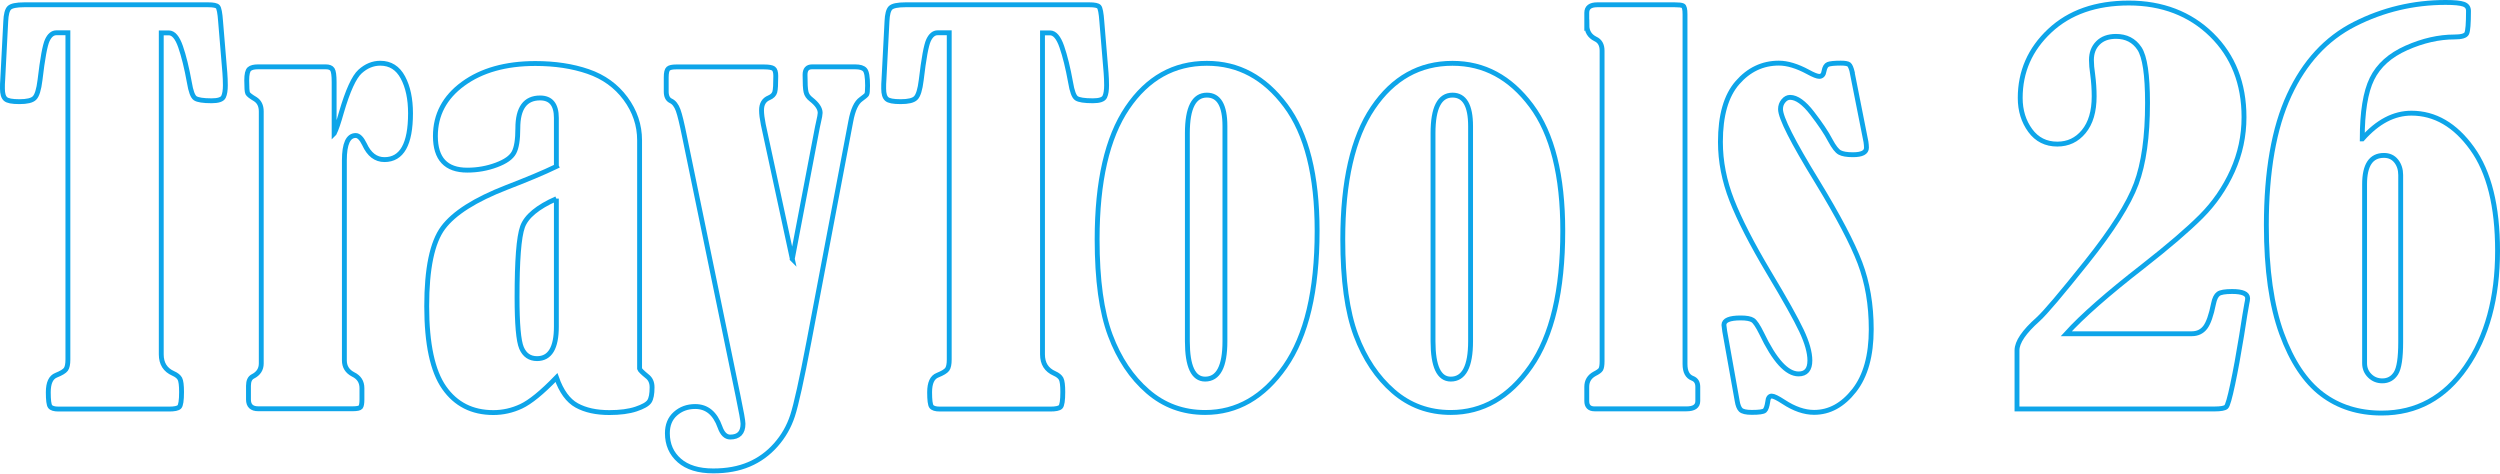
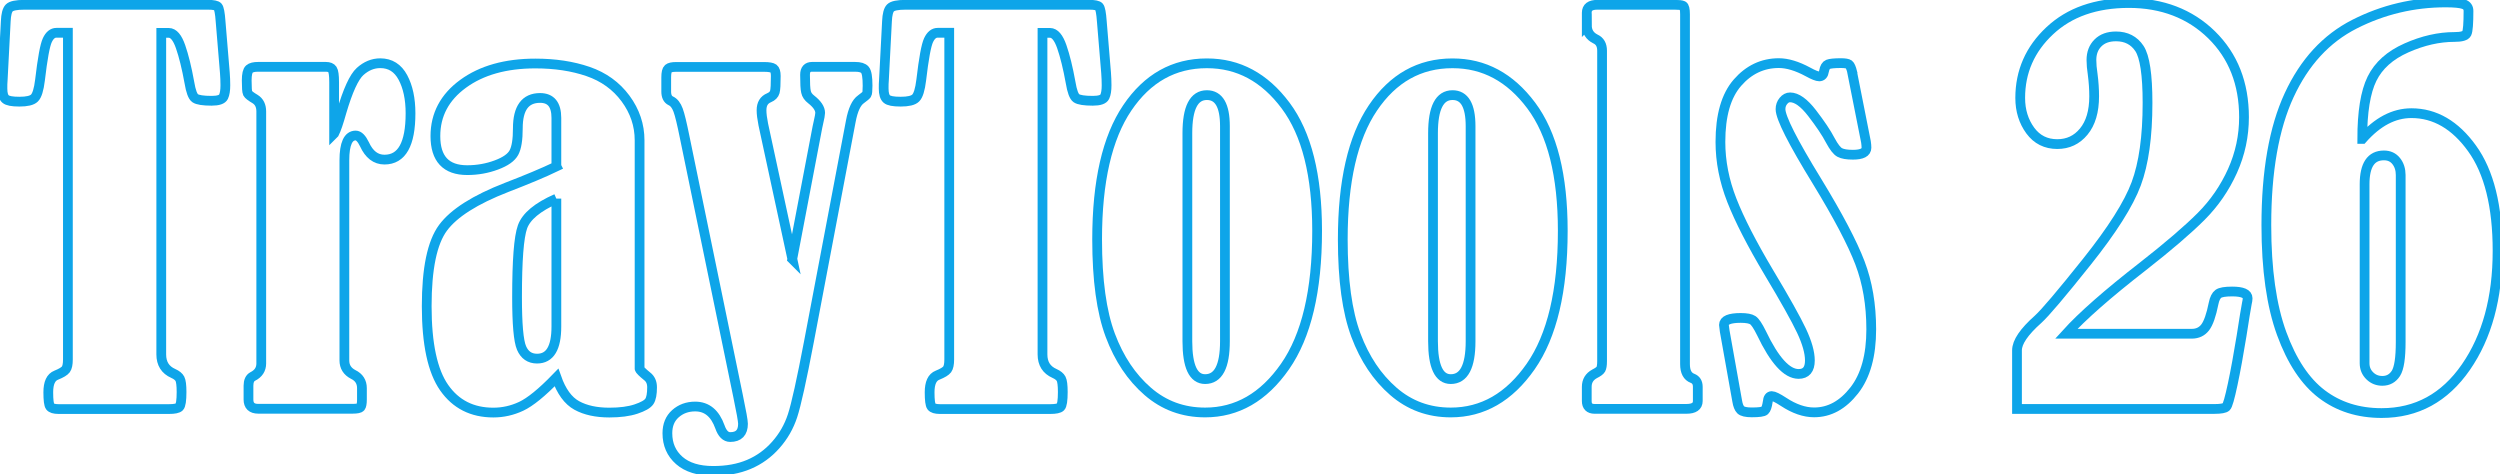
<svg xmlns="http://www.w3.org/2000/svg" id="Layer_2" data-name="Layer 2" viewBox="0 0 256.26 48.5">
  <defs>
    <style>
      .cls-1 {
        fill: none;
        stroke: #0ea5e9;
-         stroke-width: .5px;
+         stroke-width: 1px;
      }
    </style>
  </defs>
  <g id="Layer_3" data-name="Layer 3">
    <g>
      <path class="cls-1" d="M6.95,3.36h-1.17c-.38,0-.69.25-.93.76s-.49,1.87-.75,4.09c-.12.98-.31,1.59-.57,1.84-.25.25-.77.37-1.54.37s-1.21-.09-1.42-.27-.32-.53-.32-1.07c0-.31,0-.62.03-.92l.31-5.98c.03-.7.15-1.16.36-1.37s.72-.32,1.54-.32h18.84c.55,0,.88.07,1,.21.12.14.22.63.28,1.49l.44,5.29c.03.41.05.83.05,1.26,0,.51-.06.91-.19,1.18s-.53.41-1.22.41c-.87,0-1.43-.09-1.68-.26s-.45-.71-.6-1.62c-.27-1.49-.57-2.71-.9-3.66s-.73-1.42-1.21-1.42h-.77v32.96c0,.94.41,1.59,1.23,1.95.34.15.57.34.68.55s.17.66.17,1.35c0,.87-.08,1.38-.23,1.53s-.51.22-1.05.22H6c-.45,0-.73-.09-.86-.26s-.19-.66-.19-1.46c0-.96.27-1.54.81-1.75.52-.21.85-.41.99-.6s.21-.53.21-1.01V3.36Z" />
      <path class="cls-1" d="M34.26,13.67c.21-.41.45-1.13.74-2.16.65-2.22,1.29-3.62,1.91-4.18s1.31-.85,2.07-.85c1.03,0,1.8.49,2.32,1.46s.78,2.2.78,3.67c0,3.17-.89,4.75-2.67,4.75-.89,0-1.57-.52-2.05-1.57-.29-.6-.59-.9-.9-.9-.77,0-1.16.85-1.16,2.54v20.51c0,.65.3,1.13.9,1.44.6.29.9.76.9,1.41v1.16c0,.41-.05.67-.14.78s-.36.17-.81.17h-9.68c-.67,0-1-.32-1-.95v-1.41c0-.48.15-.8.44-.95.58-.29.87-.74.87-1.33V11.42c0-.58-.21-1-.62-1.26-.44-.26-.7-.46-.77-.6s-.1-.59-.1-1.32c0-.62.09-1,.27-1.16s.48-.23.91-.23h6.93c.33,0,.55.09.67.27s.18.61.18,1.3v5.26Z" />
      <path class="cls-1" d="M57.03,17.04v-4.95c0-1.37-.56-2.05-1.67-2.05-1.52,0-2.28,1.04-2.28,3.11,0,1.16-.13,1.99-.4,2.49s-.86.92-1.8,1.27-1.93.53-2.99.53c-2.17,0-3.26-1.16-3.26-3.49,0-2.19.95-3.98,2.84-5.36s4.36-2.08,7.41-2.08c2,0,3.8.27,5.4.82s2.88,1.47,3.84,2.77c.96,1.3,1.44,2.73,1.44,4.28v23.42c.03.12.29.38.77.77.34.26.51.63.51,1.13,0,.68-.09,1.17-.28,1.45s-.65.54-1.37.78-1.64.36-2.73.36c-1.33,0-2.45-.24-3.34-.73s-1.58-1.44-2.08-2.86c-1.49,1.54-2.7,2.52-3.62,2.95s-1.87.64-2.85.64c-2.17,0-3.85-.85-5.04-2.55s-1.79-4.48-1.79-8.35c0-3.86.56-6.54,1.67-8.04,1.11-1.5,3.28-2.88,6.52-4.14,2.05-.79,3.76-1.5,5.11-2.15ZM57.03,20.37c-1.93.85-3.09,1.82-3.47,2.88s-.56,3.47-.56,7.21c0,2.75.15,4.49.46,5.21s.84,1.09,1.59,1.09c1.32,0,1.98-1.09,1.98-3.28v-13.12Z" />
      <path class="cls-1" d="M81.21,26.55l2.58-13.52c.05-.21.08-.36.1-.46.12-.51.18-.85.18-1,0-.44-.31-.9-.92-1.38-.29-.22-.47-.48-.53-.77-.07-.29-.1-.87-.1-1.75,0-.55.24-.82.72-.82h4.41c.5,0,.83.1,1.01.31s.27.74.27,1.62c0,.51-.03.81-.09.9s-.25.25-.58.49c-.48.33-.83,1.08-1.05,2.26l-4.29,22.59c-.75,3.94-1.31,6.46-1.68,7.59s-.94,2.12-1.72,3-1.69,1.54-2.75,1.99-2.27.67-3.66.67c-1.51,0-2.67-.36-3.48-1.07s-1.22-1.64-1.22-2.79c0-.84.27-1.51.82-2s1.22-.74,2.03-.74c1.2,0,2.04.7,2.54,2.1.24.68.59,1.03,1.05,1.03.87,0,1.31-.45,1.31-1.36,0-.29-.17-1.25-.51-2.87l-5.49-26.62c-.26-1.28-.47-2.17-.65-2.66s-.43-.81-.76-.96c-.31-.15-.46-.47-.46-.95v-1.44c0-.48.07-.78.21-.9s.4-.18.8-.18h9.04c.48,0,.8.06.95.17s.23.36.23.76c0,.84-.03,1.39-.1,1.64s-.26.45-.59.59c-.51.21-.77.63-.77,1.28,0,.38.06.86.18,1.46l2.98,13.8Z" />
      <path class="cls-1" d="M97.28,3.36h-1.17c-.38,0-.69.25-.93.76s-.49,1.87-.75,4.09c-.12.98-.31,1.59-.57,1.84-.25.25-.77.37-1.54.37s-1.21-.09-1.42-.27-.32-.53-.32-1.07c0-.31,0-.62.03-.92l.31-5.98c.03-.7.15-1.16.36-1.37s.72-.32,1.54-.32h18.84c.55,0,.88.07,1,.21.12.14.22.63.28,1.49l.44,5.29c.03.41.05.83.05,1.26,0,.51-.06.91-.19,1.18s-.53.41-1.22.41c-.87,0-1.43-.09-1.68-.26s-.45-.71-.6-1.62c-.27-1.49-.57-2.71-.9-3.66s-.73-1.42-1.21-1.42h-.77v32.96c0,.94.41,1.59,1.23,1.95.34.15.57.34.68.55s.17.66.17,1.35c0,.87-.08,1.38-.23,1.53s-.51.22-1.05.22h-11.32c-.45,0-.73-.09-.86-.26s-.19-.66-.19-1.46c0-.96.27-1.54.81-1.75.52-.21.85-.41.99-.6s.21-.53.21-1.01V3.36Z" />
      <path class="cls-1" d="M123.72,6.49c3.22,0,5.9,1.44,8.06,4.33s3.23,7.17,3.23,12.85c0,6.13-1.1,10.76-3.29,13.9s-4.92,4.71-8.19,4.71c-2.26,0-4.22-.72-5.88-2.16-1.66-1.44-2.94-3.35-3.84-5.75s-1.35-5.67-1.35-9.83c0-5.94,1.03-10.43,3.09-13.48,2.06-3.05,4.78-4.57,8.15-4.57ZM125.56,12.93c0-2.12-.62-3.18-1.85-3.18-1.33,0-2,1.3-2,3.9v21.33c0,2.58.61,3.88,1.82,3.88,1.35,0,2.03-1.29,2.03-3.88V12.93Z" />
      <path class="cls-1" d="M148.9,6.49c3.22,0,5.9,1.44,8.06,4.33s3.23,7.17,3.23,12.85c0,6.13-1.1,10.76-3.29,13.9-2.19,3.14-4.92,4.71-8.19,4.71-2.26,0-4.22-.72-5.88-2.16s-2.94-3.35-3.84-5.75c-.9-2.4-1.35-5.67-1.35-9.83,0-5.94,1.03-10.43,3.09-13.48,2.06-3.05,4.78-4.57,8.15-4.57ZM150.74,12.93c0-2.12-.62-3.18-1.85-3.18-1.33,0-2,1.3-2,3.9v21.33c0,2.58.61,3.88,1.82,3.88,1.35,0,2.03-1.29,2.03-3.88V12.93Z" />
      <path class="cls-1" d="M162.65,2.59v-1.28c0-.55.36-.82,1.08-.82h7.93c.43,0,.71.03.85.1s.21.36.21.87v35.86c0,.79.26,1.27.77,1.46.36.14.54.43.54.87v1.46c0,.53-.39.8-1.16.8h-9.42c-.53,0-.8-.27-.8-.8v-1.46c0-.6.27-1.04.8-1.33.34-.17.56-.33.64-.47s.13-.42.13-.83V5.2c0-.6-.23-1-.69-1.21-.58-.29-.87-.76-.87-1.41Z" />
      <path class="cls-1" d="M189.86,7.44l1.41,7.11c.03.22.05.42.05.59,0,.48-.46.72-1.39.72-.62,0-1.07-.08-1.35-.23s-.6-.56-.96-1.23c-.41-.79-1.04-1.72-1.87-2.8s-1.59-1.62-2.26-1.62c-.26,0-.48.12-.68.36s-.3.52-.3.85c0,.87,1.25,3.34,3.75,7.41,2.16,3.54,3.62,6.32,4.39,8.34.77,2.02,1.16,4.29,1.16,6.82,0,2.68-.58,4.78-1.75,6.27s-2.53,2.24-4.11,2.24c-.99,0-2.04-.36-3.13-1.08-.6-.39-1-.59-1.21-.59-.24,0-.38.2-.41.59-.07.46-.17.76-.31.89s-.58.19-1.33.19c-.58,0-.96-.09-1.13-.26s-.29-.47-.36-.9l-1.28-7.16c-.05-.34-.08-.56-.08-.64,0-.48.57-.72,1.72-.72.6,0,1.01.08,1.24.23s.53.6.89,1.33c1.33,2.79,2.6,4.18,3.8,4.18.77,0,1.16-.46,1.16-1.38,0-.82-.29-1.84-.86-3.05-.57-1.21-1.69-3.21-3.35-5.98-1.75-2.94-3.01-5.4-3.79-7.39s-1.17-3.98-1.17-5.98c0-2.72.58-4.74,1.75-6.08,1.16-1.33,2.58-2,4.24-2,.87,0,1.87.3,2.98.9.56.31.95.46,1.16.46.27,0,.44-.18.49-.54.07-.38.21-.61.41-.69s.64-.13,1.31-.13c.43,0,.71.05.83.14s.24.36.35.81Z" />
      <path class="cls-1" d="M211.81,34.21h12.86c.58,0,1.04-.22,1.37-.65s.62-1.25.86-2.45c.1-.5.27-.83.49-.99s.69-.24,1.41-.24c1.06,0,1.59.23,1.59.69,0,.15-.03.33-.08.54-.09.46-.27,1.57-.54,3.31-.31,1.9-.61,3.56-.91,4.97s-.52,2.19-.67,2.32-.54.21-1.19.21h-20.25v-6.01c0-.84.72-1.9,2.16-3.18.72-.65,2.38-2.61,4.99-5.88,2.61-3.27,4.3-5.94,5.07-8.01s1.16-4.83,1.16-8.29c0-2.89-.28-4.75-.83-5.58s-1.36-1.24-2.4-1.24c-.79,0-1.4.22-1.85.67s-.67,1.03-.67,1.75c0,.41.04.91.13,1.49.1.77.15,1.51.15,2.23,0,1.56-.36,2.76-1.07,3.62s-1.61,1.28-2.71,1.28c-1.16,0-2.09-.46-2.77-1.39s-1.03-2.04-1.03-3.34c0-2.7,1.01-5,3.03-6.89s4.72-2.84,8.11-2.84,6.27,1.09,8.48,3.26,3.32,4.99,3.32,8.44c0,1.92-.39,3.75-1.18,5.51-.79,1.75-1.86,3.31-3.22,4.67s-3.35,3.07-5.97,5.12c-3.59,2.79-6.21,5.09-7.85,6.9Z" />
      <path class="cls-1" d="M242.15,14.24c1.56-1.76,3.23-2.64,5.03-2.64,2.41,0,4.49,1.21,6.22,3.62,1.74,2.41,2.61,5.92,2.61,10.5,0,4.81-1.08,8.79-3.25,11.92s-5.04,4.7-8.64,4.7c-2.38,0-4.42-.65-6.12-1.94-1.7-1.29-3.08-3.36-4.12-6.21-1.04-2.85-1.57-6.55-1.57-11.11,0-5.51.78-9.96,2.34-13.33,1.56-3.37,3.79-5.8,6.71-7.28,2.92-1.48,6.03-2.22,9.33-2.22.89,0,1.5.06,1.84.18s.5.35.5.69c0,1.28-.06,2.05-.18,2.3s-.54.37-1.26.37c-1.59,0-3.23.37-4.92,1.12s-2.86,1.8-3.53,3.16-1,3.42-1,6.17ZM246.08,17.94c0-.56-.15-1.04-.46-1.43-.31-.39-.73-.58-1.26-.58-1.32,0-1.98.98-1.98,2.96v18.35c0,.51.18.94.54,1.29s.79.51,1.28.51c.6,0,1.06-.26,1.39-.77.33-.52.49-1.59.49-3.21v-17.11Z" />
    </g>
  </g>
</svg>
